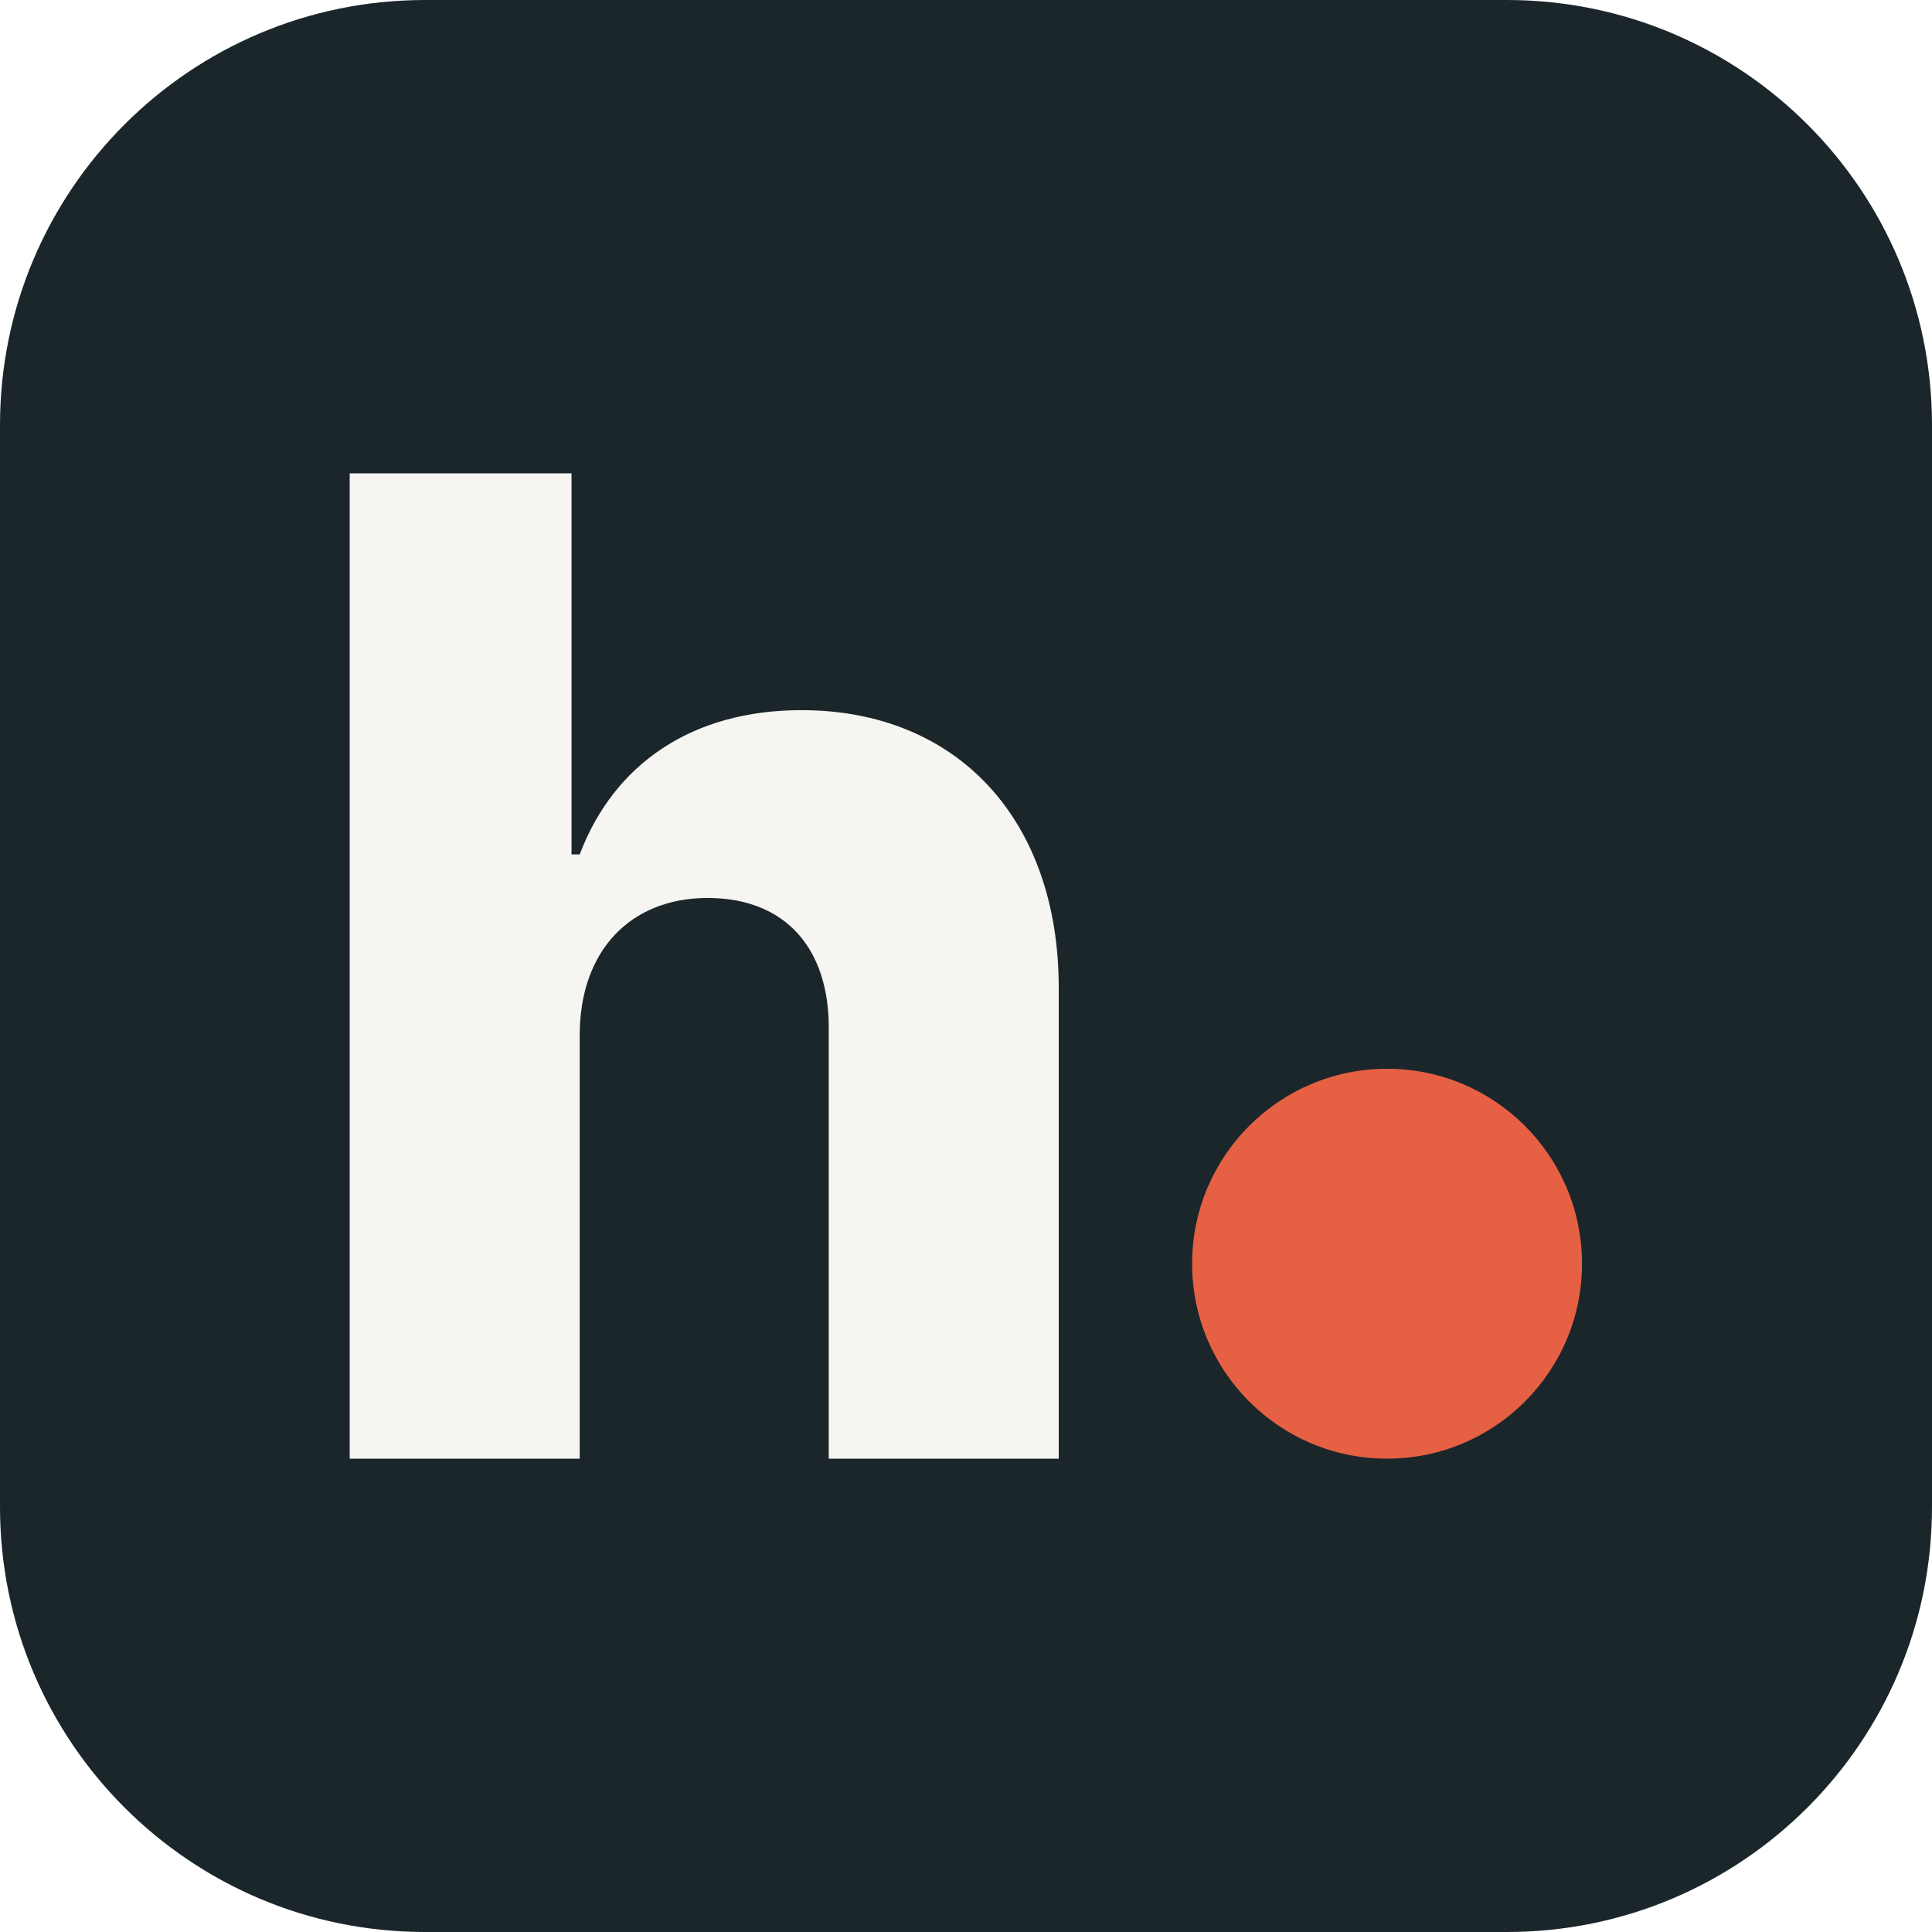
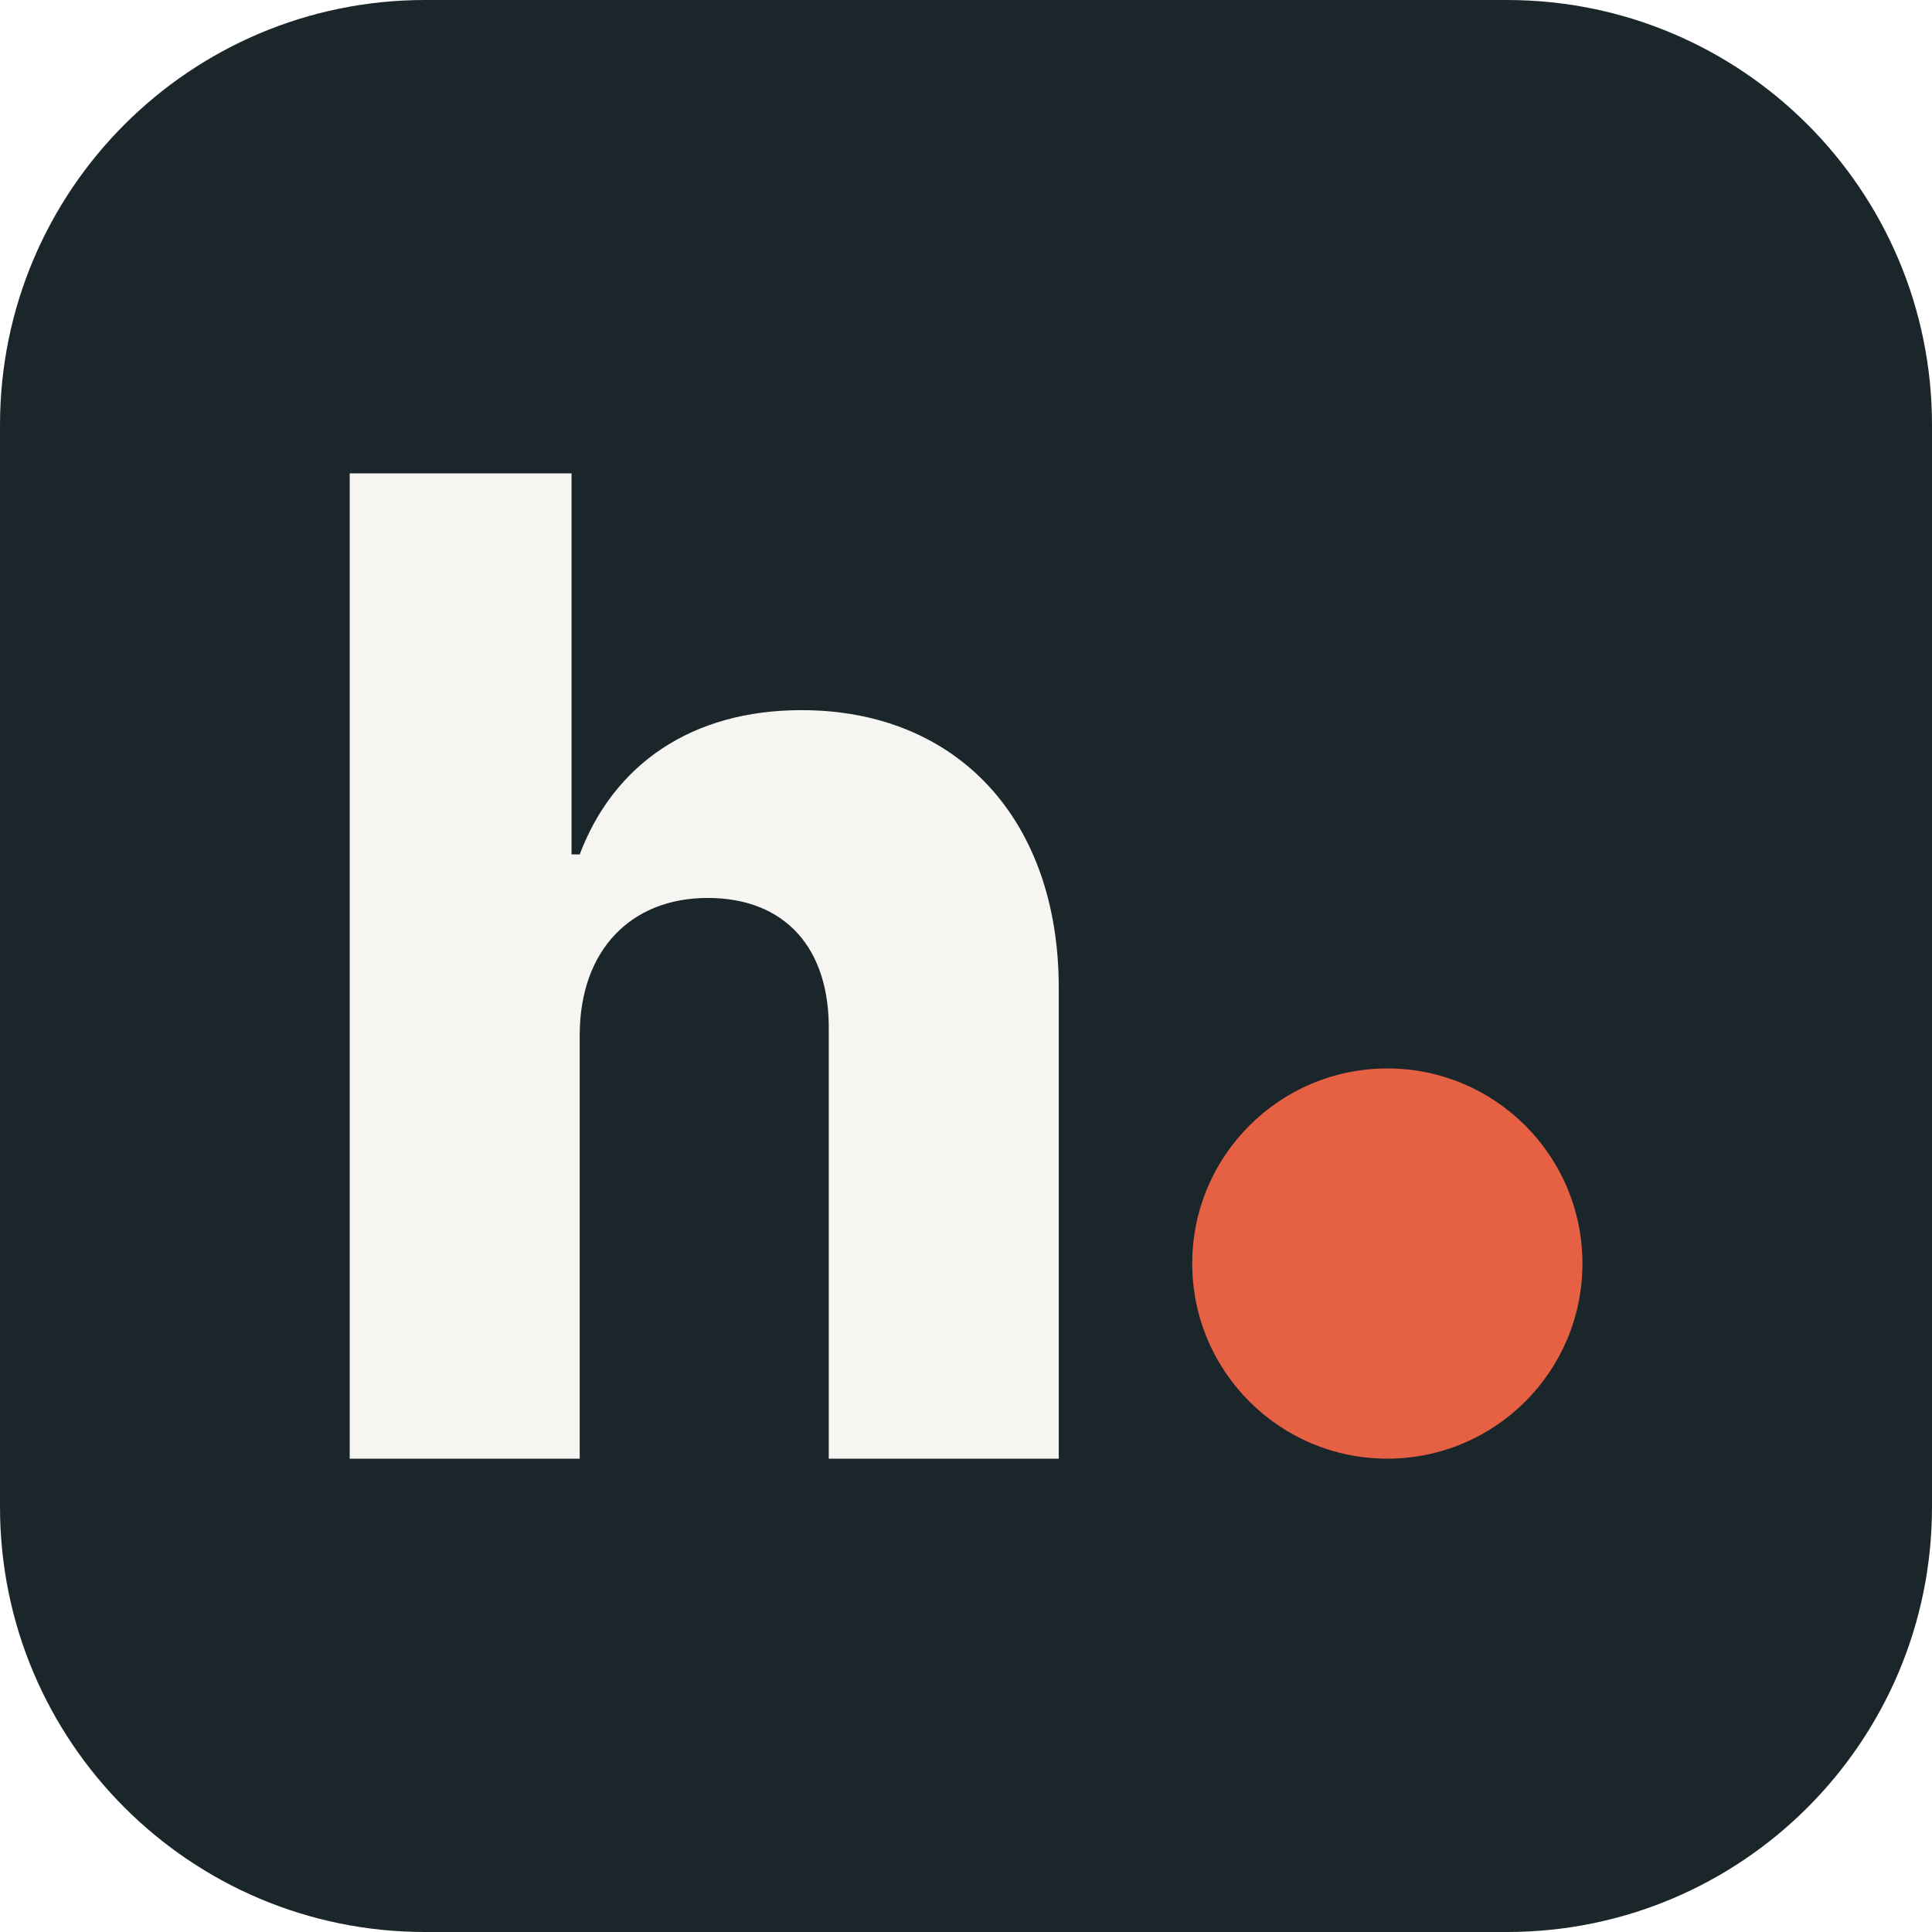
<svg xmlns="http://www.w3.org/2000/svg" viewBox="0 0 64 64">
  <rect width="64" height="64" rx="14.08" fill="#1b262b" />
-   <g transform="translate(9.15 48.32) scale(0.022541 -0.022541)">
-     <path fill="#f6f5f1" d="M446 622C446 748 522 824 634 824C748 824 814 750 812 628V0H1150V692C1150 940 1000 1100 772 1100C610 1100 496 1020 446 888H434V1448H108V0H446Z" />
-     <circle fill="#e66043" cx="1632.5" cy="286.5" r="286.5" />
+   <g transform="translate(9.15 48.32) scale(0.0225414 -0.0225414)">
+     <g fill="#f6f5f1">
+       <path transform="translate(0 0)" d="M446 622C446 748 522 824 634 824C748 824 814 750 812 628V0H1150V692C1150 940 1000 1100 772 1100C610 1100 496 1020 446 888H434V1448H108V0H446Z" />
+     </g>
+     <circle fill="#e66043" cx="1632.88" cy="286.72" r="286.72" />
  </g>
</svg>
